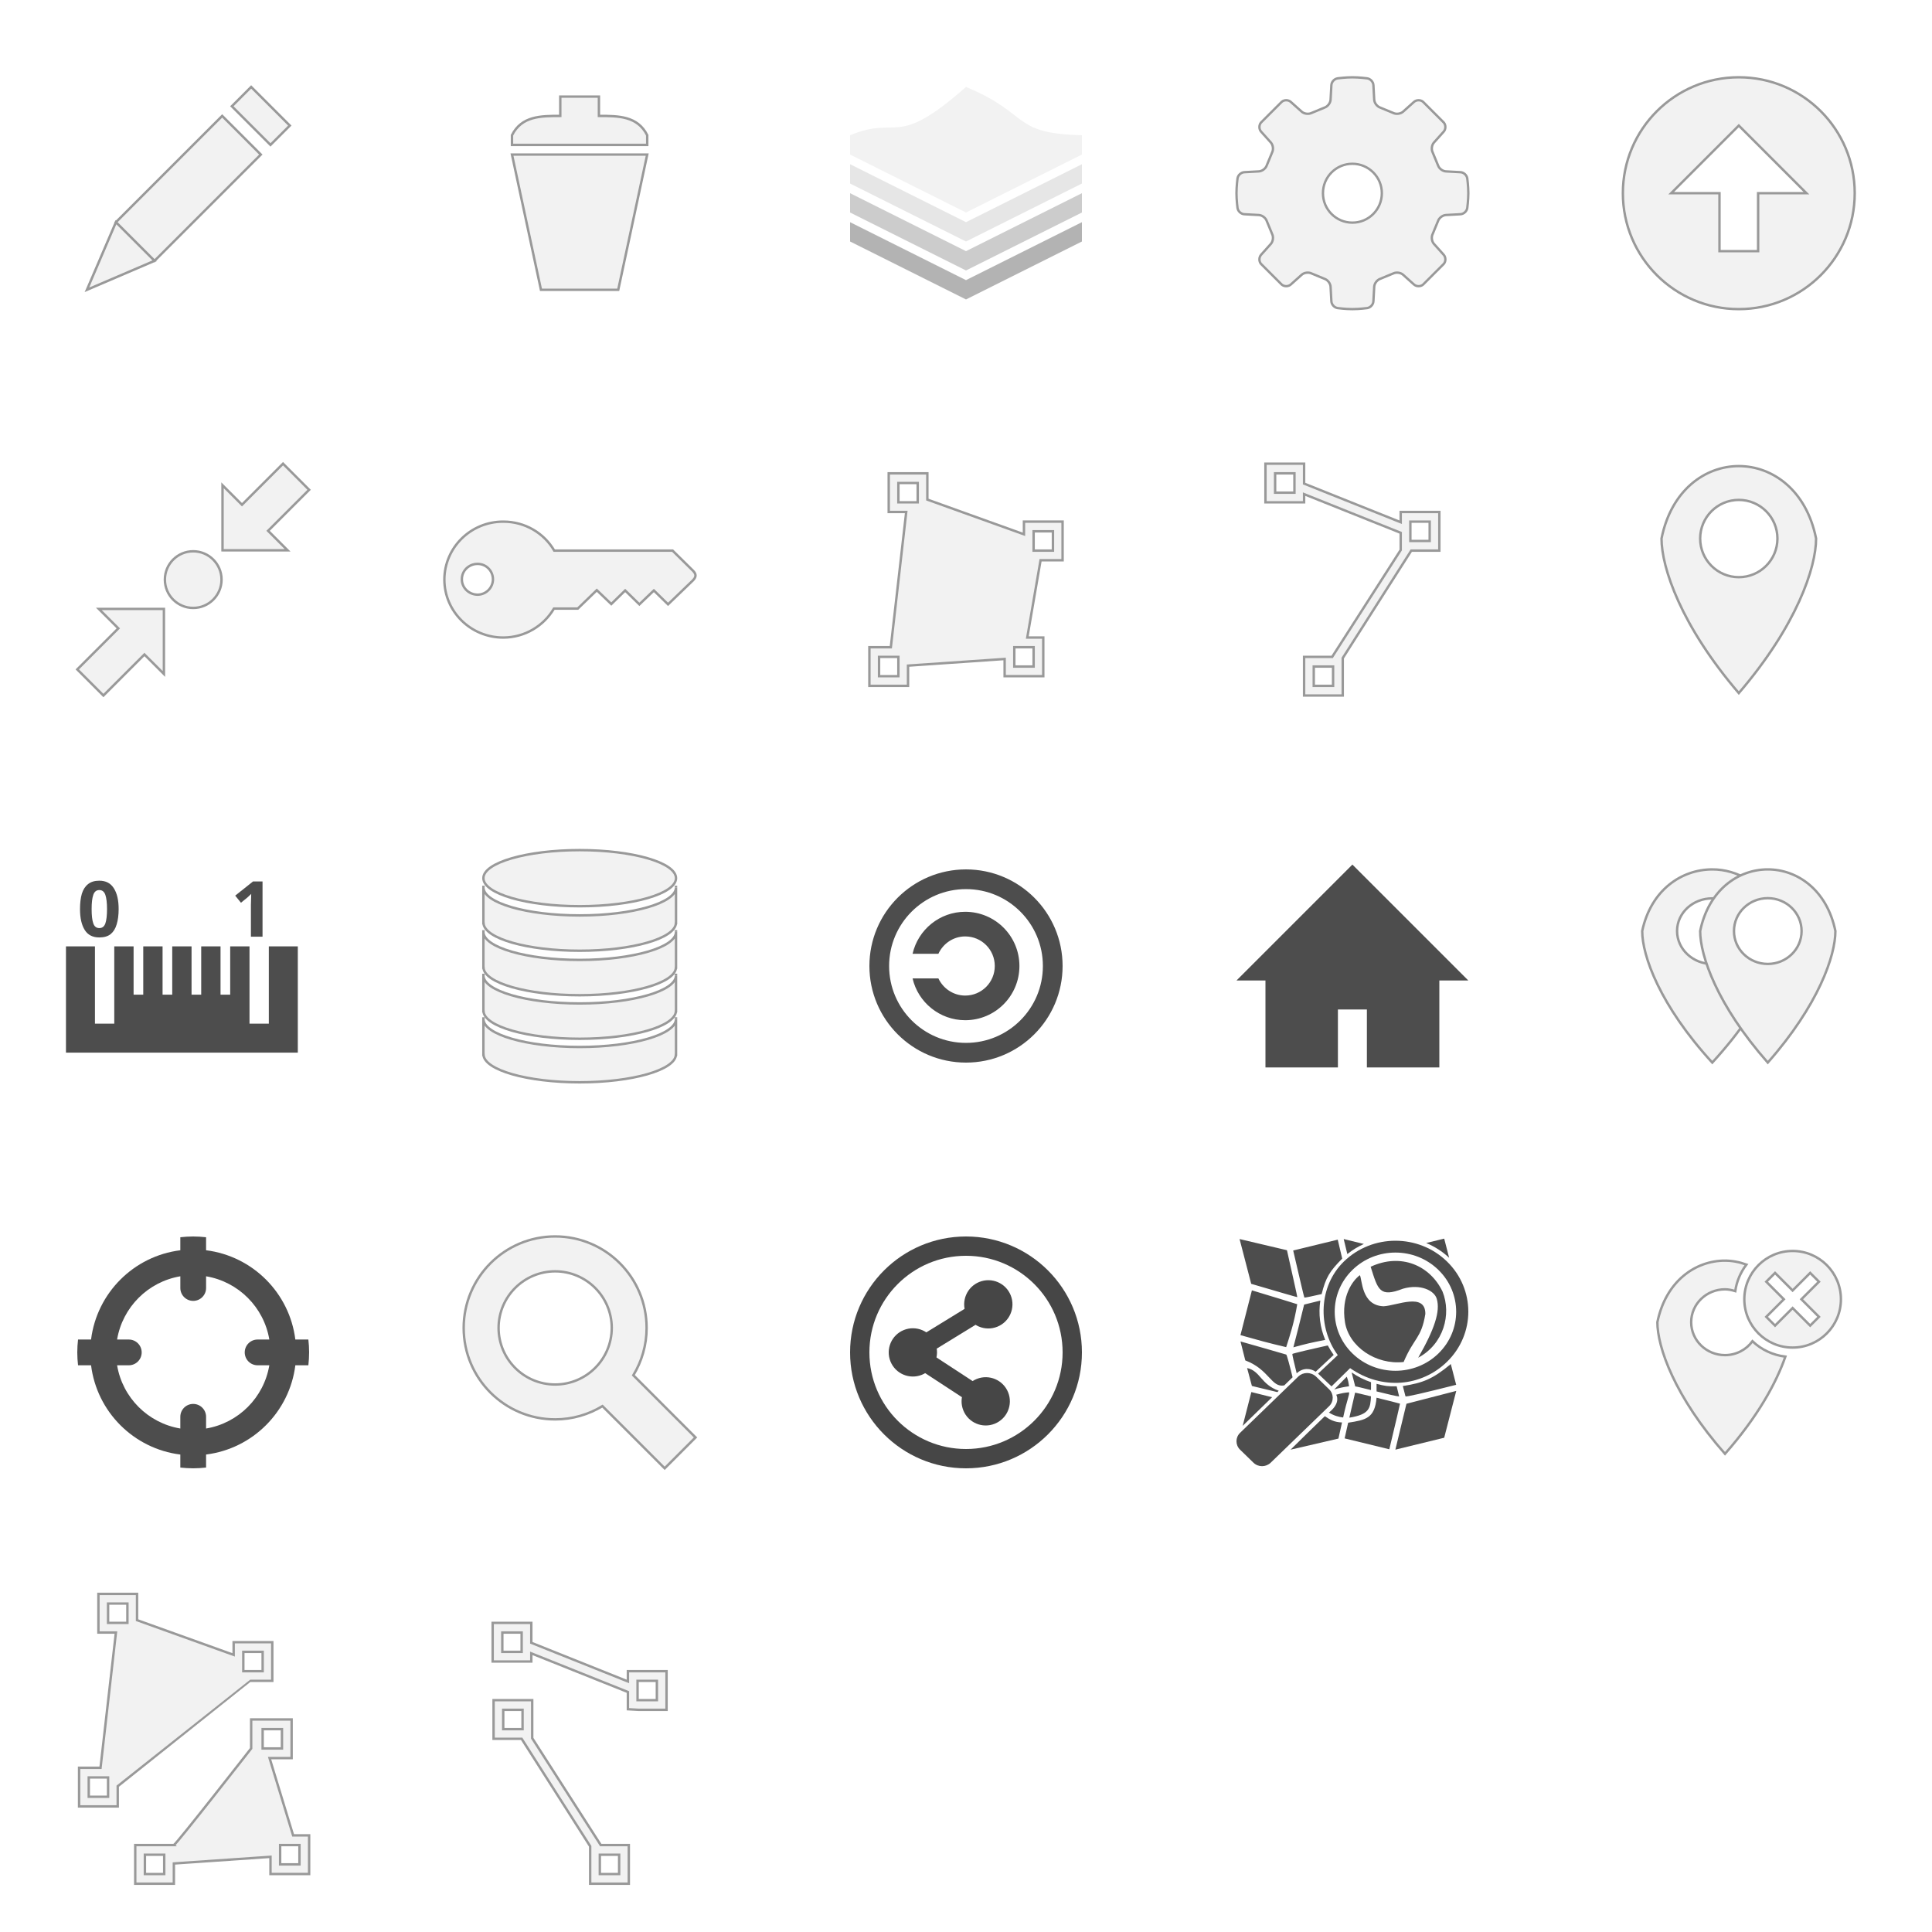
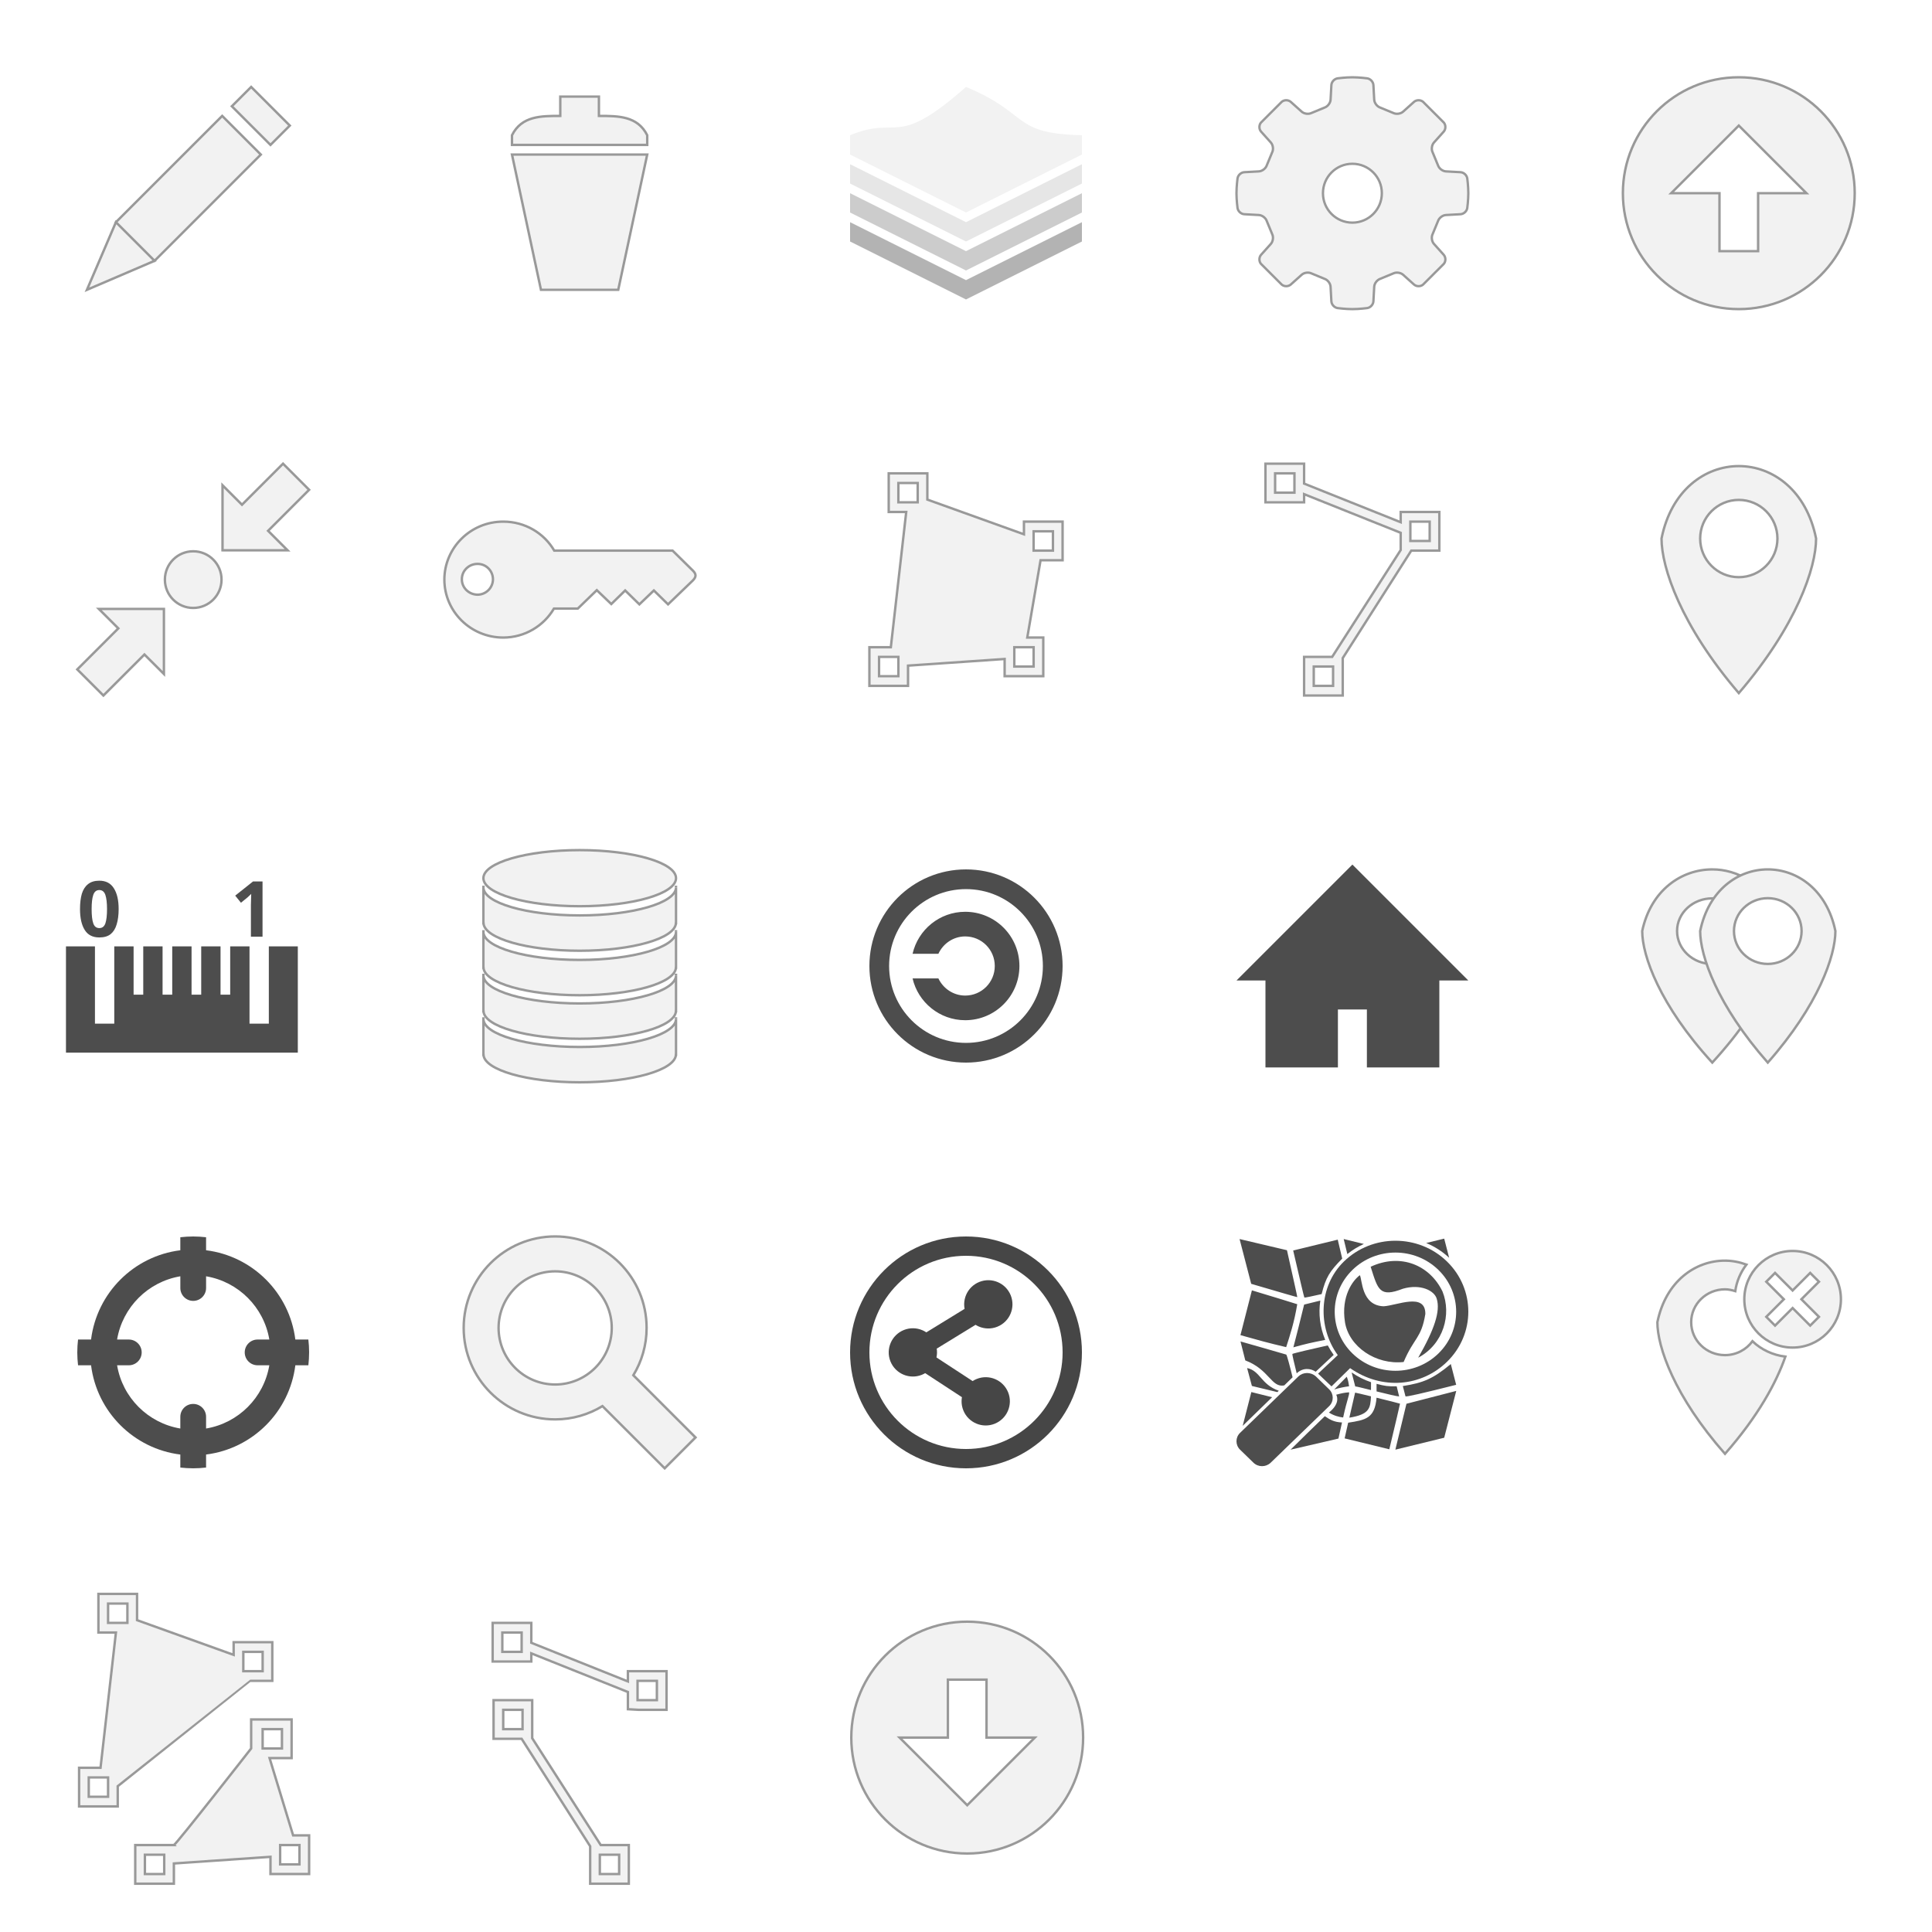
<svg xmlns="http://www.w3.org/2000/svg" width="200" height="200" id="svg2" version="1.1">
  <defs id="defs4" />
  <g id="layer1" transform="translate(0,-852.3622)">
    <path style="fill:#f2f2f2;fill-opacity:1;stroke:#999999;stroke-opacity:1;stroke-width:0.25;stroke-miterlimit:4;stroke-dasharray:none" d="m 26,861.362 -2,2 4,4 2,-2 z m -3,3 -11,11 4,4 11,-11 z m -11,11 -3,7 7,-3 z" id="path3684" />
-     <text xml:space="preserve" style="font-size:40px;font-style:normal;font-weight:normal;line-height:125%;letter-spacing:0px;word-spacing:0px;fill:#000000;fill-opacity:1;stroke:none;font-family:Sans" x="13.787" y="953.808" id="text4457">
-       <tspan y="953.808" x="13.787" id="tspan4459" />
+     <text xml:space="preserve" style="font-style:normal;font-weight:normal;line-height:0%;font-family:sans-serif;letter-spacing:0px;word-spacing:0px;fill:#000000;fill-opacity:1;stroke:none" x="13.787" y="953.808" id="text4457">
+       <tspan y="953.808" x="13.787" id="tspan4459" style="font-size:40px;line-height:1.25;font-family:sans-serif"> </tspan>
    </text>
    <path style="fill:#f2f2f2;fill-opacity:1;fill-rule:nonzero;stroke:#999999;stroke-opacity:1;stroke-width:0.25;stroke-miterlimit:4;stroke-dasharray:none" d="m 58,862.362 0,2 c -2,0 -4,0 -5,2 l 0,1 14,0 0,-1 c -1,-2 -3,-2 -5,-2 l 0,-2 z m -5,6 3,14 8,0 3,-14 z" id="delete-30" />
    <g id="g3505" transform="translate(-41.17056,-15.03125)">
      <path id="rect4452" d="m 48,965.362 3,0 0,8 2,0 0,-8 2,0 0,5 1,0 0,-5 2,0 0,5 1,0 0,-5 2,0 0,5 1,0 0,-5 2,0 0,5 1,0 0,-5 2,0 0,8 2,0 0,-8 3,0 0,11 -24,0 z" style="fill:#4d4d4d;fill-opacity:1;fill-rule:nonzero;stroke:none" />
-       <text id="text4455" y="964.362" x="49.171" style="font-size:40px;font-style:normal;font-weight:normal;line-height:125%;letter-spacing:0px;word-spacing:0px;fill:#4d4d4d;fill-opacity:1;stroke:none;font-family:Sans" xml:space="preserve">
-         <tspan style="font-size:8px;font-weight:bold;fill:#4d4d4d;fill-opacity:1;-inkscape-font-specification:Sans Bold" y="964.362" x="49.171" id="tspan4457">0</tspan>
+       <text id="text4455" y="964.362" x="49.171" style="font-style:normal;font-weight:normal;line-height:0%;font-family:sans-serif;letter-spacing:0px;word-spacing:0px;fill:#4d4d4d;fill-opacity:1;stroke:none" xml:space="preserve">
+         <tspan style="font-weight:bold;font-size:8px;line-height:1.25;font-family:sans-serif;-inkscape-font-specification:'Sans Bold';fill:#4d4d4d;fill-opacity:1" y="964.362" x="49.171" id="tspan4457">0</tspan>
      </text>
-       <text xml:space="preserve" style="font-size:40px;font-style:normal;font-weight:normal;line-height:125%;letter-spacing:0px;word-spacing:0px;fill:#4d4d4d;fill-opacity:1;stroke:none;font-family:Sans" x="65.049" y="964.362" id="text4459">
-         <tspan id="tspan4461" x="65.049" y="964.362" style="font-size:8px;font-weight:bold;fill:#4d4d4d;fill-opacity:1;-inkscape-font-specification:Sans Bold">1</tspan>
+       <text xml:space="preserve" style="font-style:normal;font-weight:normal;line-height:0%;font-family:sans-serif;letter-spacing:0px;word-spacing:0px;fill:#4d4d4d;fill-opacity:1;stroke:none" x="65.049" y="964.362" id="text4459">
+         <tspan id="tspan4461" x="65.049" y="964.362" style="font-weight:bold;font-size:8px;line-height:1.25;font-family:sans-serif;-inkscape-font-specification:'Sans Bold';fill:#4d4d4d;fill-opacity:1">1</tspan>
      </text>
    </g>
    <g id="g3702" transform="translate(16,8.000003)">
      <circle transform="matrix(0.02040816,0,0,0.02040816,74,934.3622)" id="circle3841" r="440" cy="490" cx="490" style="fill:none;stroke:#4d4d4d;stroke-width:100;stroke-opacity:1" />
      <path style="fill:#4d4d4d;fill-opacity:1" id="path3843" d="m 83.918,938.75 c -2.653,0 -4.878,1.857 -5.449,4.347 l 2.673,0 c 0.49,-1.061 1.551,-1.796 2.776,-1.796 1.694,0 3.061,1.367 3.061,3.061 0,1.694 -1.367,3.061 -3.061,3.061 -1.224,0 -2.286,-0.735 -2.776,-1.776 l -2.673,0 c 0.571,2.469 2.796,4.327 5.449,4.327 3.102,0 5.612,-2.51 5.612,-5.612 0,-3.102 -2.51,-5.612 -5.612,-5.612 z" />
    </g>
    <g id="g3692" transform="translate(72,8.000102)" style="fill:#f2f2f2;fill-opacity:1;stroke:#999999;stroke-opacity:1;stroke-width:0.25;stroke-miterlimit:4;stroke-dasharray:none">
      <path id="rect2985" d="m 105.254,934.363 c -3.178,0 -6.346,2.128 -7.254,6.379 0,2.551 1.807,7.668 7.254,13.62 1.464,-1.599 2.669,-3.118 3.644,-4.561 -1.45,-2.164 -2.415,-4.087 -2.963,-5.71 -0.226,0.041 -0.442,0.063 -0.681,0.063 -2.006,0 -3.644,-1.535 -3.644,-3.413 0,-1.879 1.638,-3.381 3.644,-3.381 0.512,0 0.989,0.076 1.43,0.255 0.643,-0.922 1.435,-1.657 2.316,-2.169 -1.144,-0.711 -2.446,-1.085 -3.746,-1.085 z" style="fill:#f2f2f2;fill-opacity:1;stroke:#999999;stroke-opacity:1;stroke-width:0.25;stroke-miterlimit:4;stroke-dasharray:none" />
      <path id="path3378" d="m 111,934.362 c -3.062,0 -6.125,2.128 -7,6.383 0,2.553 1.75,7.66 7,13.617 5.25,-5.957 7,-11.064 7,-13.617 -0.875,-4.255 -3.938,-6.383 -7,-6.383 z m 0,2.979 c 1.933,0 3.5,1.524 3.5,3.404 0,1.88 -1.567,3.404 -3.5,3.404 -1.933,0 -3.5,-1.524 -3.5,-3.404 0,-1.88 1.567,-3.404 3.5,-3.404 z" style="fill:#f2f2f2;fill-opacity:1;stroke:#999999;stroke-opacity:1;stroke-width:0.25;stroke-miterlimit:4;stroke-dasharray:none" />
    </g>
    <g id="g25565" transform="translate(88,-96.00002)">
      <path id="rect7231" d="m 12,957.362 c -7.373,6.501 -6.876,2.882 -12,5 l 0,2 12,6 12,-6 0,-2 c -7.385,-0.182 -5.291,-2.218 -12,-5 z" style="fill:#f2f2f2;fill-opacity:1;fill-rule:nonzero;stroke:none" />
      <path id="rect7902" d="M -8.343861e-7,971.362 12,977.362 l 12,-6 0,2 -12,6 L -8.343861e-7,973.362 z" style="fill:#b3b3b3;fill-opacity:1;fill-rule:nonzero;stroke:none" />
      <path style="fill:#cccccc;fill-opacity:1;fill-rule:nonzero;stroke:none" d="m -8.343861e-7,968.362 12,6 12,-6 0,2 -12,6 L -8.343861e-7,970.362 z" id="path7953" />
      <path id="path7955" d="m -8.343861e-7,965.362 12,6 12,-6 0,2 -12,6 -12,-6 z" style="fill:#e6e6e6;fill-opacity:1;fill-rule:nonzero;stroke:none" />
    </g>
    <path style="fill:#f2f2f2;fill-opacity:1;stroke:#999999;stroke-opacity:1;stroke-width:0.25;stroke-miterlimit:4;stroke-dasharray:none" d="m 180,900.612 c -3.5,0 -7,2.5 -8,7.5 0,3 2,9 8,16 6,-7 8,-13 8,-16 -1,-5 -4.5,-7.5 -8,-7.5 z m 0,3.5 c 2.209,0 4,1.791 4,4 0,2.209 -1.791,4 -4,4 -2.209,0 -4,-1.791 -4,-4 0,-2.209 1.791,-4 4,-4 z" id="rect2985-3" />
    <path style="font-size:medium;font-style:normal;font-variant:normal;font-weight:normal;font-stretch:normal;text-indent:0;text-align:start;text-decoration:none;line-height:normal;letter-spacing:normal;word-spacing:normal;text-transform:none;direction:ltr;block-progression:tb;writing-mode:lr-tb;text-anchor:start;baseline-shift:baseline;color:#000000;fill:#f2f2f2;fill-opacity:1;stroke:#999999;stroke-width:0.25;marker:none;visibility:visible;display:inline;overflow:visible;enable-background:accumulate;font-family:Sans;-inkscape-font-specification:Sans;stroke-opacity:1;stroke-miterlimit:4;stroke-dasharray:none" d="m 131,900.362 0,0.5 0,3 0,0.5 0.5,0 3,0 0.5,0 0,-0.5 0,-0.344 10,4 0,1.344 0,0.438 -7.094,11.062 -2.406,0 -0.5,0 0,0.5 0,3 0,0.5 0.5,0 3,0 0.5,0 0,-0.5 0,-3 0,-0.375 7.094,-11.125 2.406,0 0.5,0 0,-0.5 0,-3 0,-0.5 -0.5,0 -3,0 -0.5,0 0,0.5 0,0.562 -10,-4 0,-1.562 0,-0.5 -0.5,0 -3,0 -0.5,0 z m 1,1 2,0 0,2 -2,0 0,-2 z m 14,5 2,0 0,2 -2,0 0,-2 z m -10,15 2,0 0,2 -2,0 0,-2 z" id="rect4058" />
    <path style="font-size:medium;font-style:normal;font-variant:normal;font-weight:normal;font-stretch:normal;text-indent:0;text-align:start;text-decoration:none;line-height:normal;letter-spacing:normal;word-spacing:normal;text-transform:none;direction:ltr;block-progression:tb;writing-mode:lr-tb;text-anchor:start;baseline-shift:baseline;color:#000000;fill:#f2f2f2;fill-opacity:1;stroke:#999999;stroke-width:0.25;marker:none;visibility:visible;display:inline;overflow:visible;enable-background:accumulate;font-family:Sans;-inkscape-font-specification:Sans;stroke-opacity:1;stroke-miterlimit:4;stroke-dasharray:none" d="m 92,901.362 0,0.5 0,3 0,0.5 0.5,0 1.312,0 -1.594,14 -1.719,0 -0.5,0 0,0.5 0,3 0,0.5 0.5,0 3,0 0.5,0 0,-0.5 0,-1.594 10,-0.688 0,1.281 0,0.5 0.5,0 3,0 0.5,0 0,-0.5 0,-3 0,-0.5 -0.5,0 -1.156,0 1.375,-8 1.781,0 0.5,0 0,-0.5 0,-3 0,-0.5 -0.5,0 -3,0 -0.5,0 0,0.5 0,0.812 -10,-3.594 0,-2.219 0,-0.5 -0.5,0 -3,0 z m 1,1 2,0 0,2 -2,0 z m 14,5 2,0 0,2 -2,0 z m -2,12 2,0 0,2 -2,0 z m -14,1 c 2,0 0,0 2,0 l 0,2 -2,0 z" id="rect4058-1" />
    <g transform="matrix(0.2444191,0,0,0.2444191,127.7529,860.1679)" id="Layer_1" />
    <g transform="matrix(0.2444191,0,0,0.2444191,127.7529,860.1679)" id="Isolation_Mode" style="fill:#f2f2f2;fill-opacity:1;stroke:#999999;stroke-width:0.998;stroke-miterlimit:4;stroke-dasharray:none">
      <path d="M 98.762,43.652 C 98.576,42.266 97.281,41.07 95.886,40.993 l -6.172,-0.337 c -1.395,-0.076 -2.899,-1.224 -3.341,-2.55 l -2.28,-5.518 c -0.629,-1.249 -0.379,-3.121 0.553,-4.161 l 4.122,-4.6 c 0.933,-1.042 0.962,-2.77 0.066,-3.842 l -8.813,-8.813 c -1.073,-0.897 -2.803,-0.867 -3.845,0.065 l -4.598,4.122 c -1.039,0.934 -2.915,1.182 -4.161,0.551 l -5.521,-2.279 c -1.324,-0.442 -2.472,-1.945 -2.549,-3.34 L 59.01,4.121 C 58.933,2.725 57.738,1.43 56.351,1.243 c 0,0 -3.252,-0.44 -6.248,-0.44 -2.991,0 -6.243,0.44 -6.243,0.44 -1.386,0.188 -2.582,1.483 -2.658,2.878 l -0.338,6.17 c -0.076,1.396 -1.224,2.898 -2.551,3.34 l -5.517,2.279 c -1.249,0.631 -3.122,0.382 -4.161,-0.551 l -4.601,-4.122 c -1.042,-0.932 -2.769,-0.962 -3.842,-0.065 l -8.813,8.813 c -0.897,1.073 -0.867,2.801 0.066,3.842 l 4.122,4.6 c 0.933,1.041 1.182,2.913 0.551,4.161 l -2.279,5.518 c -0.442,1.326 -1.946,2.474 -3.34,2.55 l -6.17,0.337 c -1.396,0.077 -2.691,1.272 -2.879,2.659 0,0 -0.439,3.253 -0.439,6.243 0,2.99 0.44,6.24 0.44,6.24 0.188,1.389 1.483,2.582 2.879,2.659 l 6.169,0.339 c 1.396,0.075 2.898,1.225 3.341,2.549 l 2.278,5.517 c 0.631,1.248 0.381,3.122 -0.551,4.163 l -4.122,4.598 c -0.933,1.042 -0.963,2.771 -0.066,3.845 l 8.814,8.813 c 1.073,0.896 2.801,0.866 3.842,-0.066 l 4.6,-4.122 c 1.041,-0.932 2.913,-1.182 4.161,-0.553 l 5.517,2.28 c 1.327,0.441 2.475,1.946 2.55,3.343 l 0.338,6.168 c 0.076,1.395 1.272,2.692 2.658,2.88 0,0 3.252,0.439 6.244,0.439 2.996,0 6.25,-0.439 6.25,-0.439 1.385,-0.188 2.58,-1.485 2.657,-2.88 L 59.347,89.5 c 0.077,-1.396 1.225,-2.901 2.551,-3.343 l 5.517,-2.28 c 1.248,-0.629 3.122,-0.379 4.163,0.553 l 4.598,4.122 c 1.042,0.933 2.771,0.964 3.843,0.067 l 8.815,-8.814 C 89.73,78.732 89.7,77.002 88.768,75.96 l -4.122,-4.598 c -0.932,-1.041 -1.182,-2.915 -0.553,-4.163 l 2.28,-5.517 c 0.441,-1.324 1.946,-2.474 3.341,-2.549 l 6.172,-0.339 c 1.395,-0.077 2.692,-1.271 2.876,-2.659 0,0 0.441,-3.25 0.441,-6.24 0,-2.99 -0.441,-6.243 -0.441,-6.243 z M 50.104,62.361 c -6.886,0 -12.468,-5.585 -12.468,-12.467 0,-6.885 5.582,-12.467 12.468,-12.467 6.89,0 12.475,5.582 12.475,12.467 -10e-4,6.882 -5.586,12.467 -12.475,12.467 z" id="path27812" style="fill:#f2f2f2;fill-opacity:1;stroke:#999999;stroke-width:0.998;stroke-miterlimit:4;stroke-dasharray:none" />
    </g>
    <path style="fill:#f2f2f2;fill-opacity:1;stroke:#999999;stroke-opacity:1;stroke-width:0.25;stroke-miterlimit:4;stroke-dasharray:none" d="m 180,860.362 c -6.627,0 -12,5.373 -12,12 0,6.627 5.373,12 12,12 6.627,0 12,-5.373 12,-12 0,-6.627 -5.373,-12 -12,-12 z m 0,5 7,7 -5,0 0,6 -4,0 0,-6 -5,0 z" id="path4700" />
    <polygon points="37.37,62.644 37.37,90.703 28.965,82.305 11.27,100 0,88.737 17.702,71.042 9.297,62.644 " id="polygon3044" transform="matrix(0.24,0,0,0.24,8,900.3622)" style="fill:#f2f2f2;fill-opacity:1;stroke:#999999;stroke-opacity:1;stroke-width:1.042;stroke-miterlimit:4;stroke-dasharray:none" />
    <polygon points="71.042,17.708 62.644,9.31 62.644,37.357 90.71,37.37 82.298,28.958 100,11.263 88.743,0 " id="polygon3048" transform="matrix(0.24,0,0,0.24,8,900.3622)" style="fill:#f2f2f2;fill-opacity:1;stroke:#999999;stroke-opacity:1;stroke-width:1.042;stroke-miterlimit:4;stroke-dasharray:none" />
    <path d="m 20,909.431 c -1.619,0 -2.931,1.313 -2.931,2.931 0,1.622 1.313,2.934 2.931,2.934 1.619,0 2.933,-1.313 2.933,-2.934 0,-1.619 -1.314,-2.931 -2.933,-2.931 z" id="path3052" style="fill:#f2f2f2;fill-opacity:1;stroke:#999999;stroke-opacity:1;stroke-width:0.25;stroke-miterlimit:4;stroke-dasharray:none" />
    <path d="M 52.094 54 C 48.73 53.992 46.007 56.69 46 60 C 46.008 63.318 48.73 65.995 52.094 66 C 54.337 65.997 56.291 64.786 57.344 63 L 59.812 63 L 61.781 61.094 L 63.281 62.531 L 64.719 61.125 L 66.188 62.562 L 67.688 61.125 L 69.156 62.562 L 71.719 60.094 C 72.088 59.719 72.097 59.435 71.719 59.062 L 69.625 57 L 57.375 57 C 56.328 55.197 54.352 53.995 52.094 54 z M 49.438 58.375 C 50.322 58.371 51.025 59.084 51.031 59.969 C 51.025 60.842 50.322 61.554 49.438 61.562 C 48.538 61.553 47.804 60.842 47.812 59.969 C 47.804 59.084 48.538 58.371 49.438 58.375 z " transform="translate(0,852.3622)" id="path3652" style="fill:#f2f2f2;fill-opacity:1;stroke:#999999;stroke-opacity:1;stroke-width:0.25;stroke-miterlimit:4;stroke-dasharray:none" />
    <polygon points="0,50 12.5,50 12.5,87.5 43.75,87.5 43.75,62.5 56.25,62.5 56.25,87.5 87.5,87.5 87.5,50 100,50 50,0 " id="polygon3866" transform="matrix(0.24,0,0,0.24,128,941.8622)" style="fill:#4d4d4d;fill-opacity:1" />
    <path d="m 32,992.362 c 0,-0.451 -0.029,-0.895 -0.079,-1.333 l -1.348,0 c -0.601,-4.823 -4.417,-8.639 -9.24,-9.241 v -1.347 c -0.439,-0.049 -0.883,-0.079 -1.333,-0.079 -0.451,0 -0.895,0.029 -1.333,0.079 v 1.348 c -4.823,0.601 -8.639,4.417 -9.241,9.24 l -1.347,0 C 8.029,991.468 8,991.912 8,992.362 c 0,0.451 0.029,0.895 0.079,1.333 h 1.348 c 0.601,4.823 4.417,8.639 9.24,9.241 v 1.348 c 0.439,0.048 0.883,0.077 1.333,0.077 0.451,0 0.895,-0.029 1.333,-0.079 v -1.348 c 4.821,-0.603 8.639,-4.417 9.241,-9.24 h 1.348 c 0.048,-0.437 0.077,-0.881 0.077,-1.333 z m -10.667,7.88 v -1.213 c 0,-0.737 -0.597,-1.333 -1.333,-1.333 -0.736,0 -1.333,0.596 -1.333,1.333 v 1.213 c -3.347,-0.563 -5.983,-3.197 -6.545,-6.545 l 1.212,-0.001 c 0.737,0 1.333,-0.597 1.333,-1.333 0,-0.736 -0.596,-1.333 -1.333,-1.333 h -1.213 c 0.564,-3.347 3.2,-5.983 6.547,-6.547 v 1.213 c 0,0.736 0.597,1.333 1.333,1.333 0.736,0 1.333,-0.597 1.333,-1.333 v -1.213 c 3.348,0.563 5.984,3.199 6.547,6.547 H 26.667 c -0.737,0 -1.333,0.597 -1.333,1.333 0,0.736 0.596,1.333 1.333,1.333 l 1.213,0.001 c -0.564,3.348 -3.199,5.983 -6.547,6.545 z" id="path4611" style="fill:#4d4d4d;fill-opacity:1" />
    <g id="g4758" transform="translate(36,-11.99981)">
      <path transform="matrix(1.399616,0,0,1.399616,46.58568,990.7739)" d="M 20.302,9.709 A 7.859,7.859 0 0 1 12.442,17.568 7.859,7.859 0 0 1 4.583,9.709 7.859,7.859 0 0 1 12.442,1.849 7.859,7.859 0 0 1 20.302,9.709 Z" id="path4309" style="fill:none;stroke:#464646;stroke-width:1.429;stroke-miterlimit:4;stroke-opacity:1;stroke-dasharray:none" />
      <path transform="matrix(-1.59425,-3.981471,3.981471,-1.59425,44.94277,1049.728)" d="M 7.477,8.06 A 0.583,0.583 0 0 1 6.894,8.643 0.583,0.583 0 0 1 6.312,8.06 0.583,0.583 0 0 1 6.894,7.477 0.583,0.583 0 0 1 7.477,8.06 Z" id="path4819" style="fill:#464646;fill-opacity:1;stroke:none" />
      <path transform="matrix(-1.59425,-3.981471,3.981471,-1.59425,37.40032,1044.662)" d="M 7.477,8.06 A 0.583,0.583 0 0 1 6.894,8.643 0.583,0.583 0 0 1 6.312,8.06 0.583,0.583 0 0 1 6.894,7.477 0.583,0.583 0 0 1 7.477,8.06 Z" id="path4819-2" style="fill:#464646;fill-opacity:1;stroke:none" />
      <path transform="matrix(-1.59425,-3.981471,3.981471,-1.59425,45.21112,1039.686)" d="M 7.477,8.06 A 0.583,0.583 0 0 1 6.894,8.643 0.583,0.583 0 0 1 6.312,8.06 0.583,0.583 0 0 1 6.894,7.477 0.583,0.583 0 0 1 7.477,8.06 Z" id="path4819-0" style="fill:#464646;fill-opacity:1;stroke:none" />
      <path id="path4850" d="m 66.386,999.475 -8.019,4.92 8.139,5.322" style="fill:none;stroke:#464646;stroke-width:2;stroke-linecap:butt;stroke-linejoin:miter;stroke-miterlimit:4;stroke-opacity:1;stroke-dasharray:none" />
    </g>
    <path id="search" d="m 72,1001.167 -6.437,-6.439 c 0.866,-1.429 1.374,-3.104 1.374,-4.898 0,-5.233 -4.235,-9.471 -9.469,-9.473 C 52.239,980.359 48,984.596 48,989.829 c 0,5.229 4.24,9.467 9.471,9.467 1.795,0 3.467,-0.508 4.896,-1.374 l 6.44,6.44 L 72,1001.167 z M 51.613,989.829 c 0.005,-3.236 2.623,-5.853 5.858,-5.859 3.234,0.007 5.852,2.623 5.858,5.859 -0.006,3.233 -2.624,5.852 -5.858,5.857 -3.236,0 -5.853,-2.624 -5.858,-5.857 z" style="fill:#f2f2f2;fill-opacity:1;stroke:#999999;stroke-opacity:1;stroke-width:0.25;stroke-miterlimit:4;stroke-dasharray:none" />
    <g id="g13779" transform="translate(0.8783882,0.7445719)">
      <g id="g4200" transform="matrix(0.1542039,0,0,0.1542039,123.6912,976.1985)">
        <path style="fill:#4d4d4d;fill-opacity:1;stroke:none" d="M 128.969,25.031 C 116.446,25.029 103.923,29.677 94.375,38.969 77.249,55.638 76.655,83.221 90.25,101.812 L 77.031,114.25 c 0.147,0.117 9,8.562 9,8.562 l 12.5,-12.25 c 21.414,14.981 47.905,12.419 65.031,-4.25 19.095,-18.585 19.095,-48.759 0,-67.344 -9.548,-9.293 -22.071,-13.935 -34.594,-13.938 z m 0,7.938 c 10.435,0.003 20.856,3.88 28.812,11.625 15.913,15.488 15.944,40.637 0.031,56.125 -15.913,15.488 -41.775,15.488 -57.688,0 -15.913,-15.488 -15.913,-40.637 0,-56.125 7.956,-7.744 18.409,-11.628 28.844,-11.625 z" id="path4189" />
        <path style="fill:#4d4d4d;fill-opacity:1;stroke:none" d="m 63.879,116.056 -39.219,37.938 c -3.224,3.12 -3.215,8.183 0,11.312 l 8.969,8.719 c 3.215,3.129 8.37,3.12 11.594,0 l 39.219,-37.938 c 3.224,-3.12 3.215,-8.183 0,-11.312 l -8.969,-8.719 c -3.484,-3.074 -8.575,-2.834 -11.594,0 z" id="path4169" />
      </g>
      <path d="m 136.269,998.22 c -1.729,1.679 -1.937,1.873 -3.548,3.467 l 4.955,-1.149 c 0.149,-0.659 0.324,-1.476 0.371,-1.668 -0.782,-0.026 -1.228,-0.27 -1.779,-0.65 z m 5.354,-1.913 c -0.184,2.146 -1.136,2.306 -2.94,2.588 -0.129,0.565 -0.215,0.958 -0.366,1.624 l 4.626,1.128 c 0.621,-2.602 1.119,-4.711 1.108,-4.722 -0.016,-0.017 -1.238,-0.325 -2.429,-0.617 z m -2.221,-0.525 c -0.006,0.01 -0.265,1.13 -0.598,2.592 2.113,-0.334 2.177,-1.005 2.241,-2.207 -0.867,-0.211 -1.634,-0.394 -1.643,-0.386 z m -0.622,-0.034 c -0.514,0.043 -0.771,0.095 -1.335,0.251 0.181,0.339 0.265,1.034 -0.756,1.847 0.535,0.326 1.003,0.453 1.474,0.509 0.432,-1.975 0.654,-2.283 0.617,-2.607 z m -10.12,-0.024 -0.896,3.498 3.046,-2.964 c -0.683,-0.171 -1.308,-0.326 -2.149,-0.535 z m 21.213,-0.12 c -2.835,0.723 -5.148,1.32 -5.156,1.33 -0.007,0.01 -0.519,2.132 -1.147,4.751 l 5.055,-1.234 z m -8.25,-0.733 0,0.785 c 1.045,0.259 2.117,0.518 2.337,0.52 0,0 -0.117,-0.469 -0.255,-1.05 -0.003,0 -0.006,0 -0.01,0 -0.902,0.023 -1.217,-0.03 -2.072,-0.255 z m -2.568,-1.171 -0.01,0.01 0.371,1.431 c 0.087,-0.01 0.813,0.173 1.629,0.376 9e-5,-0.321 6.2e-4,-0.583 0.005,-0.814 -0.7,-0.236 -1.372,-0.571 -1.995,-1.002 z m -10.833,-0.463 0.496,1.855 c 0,0 1.376,0.332 2.636,0.636 l 0.145,-0.14 c -1.869,-0.663 -1.895,-2.05 -3.277,-2.352 z m 21.087,-0.414 c -1.868,1.552 -2.868,1.948 -4.968,2.279 0.128,0.515 0.241,0.958 0.275,1.06 0.029,0.087 1.766,-0.31 5.248,-1.19 z m -12.124,-0.945 c -0.231,-0.316 -0.436,-0.644 -0.612,-0.983 -1.36,0.296 -3.602,0.825 -3.667,0.882 -0.028,0.024 0.172,0.907 0.448,2.005 0.676,-0.623 1.452,-0.511 1.967,-0.165 m 1.917,1.84 c 0.472,-0.158 1.123,-0.281 1.537,-0.331 -0.052,-0.372 -0.088,-0.607 -0.236,-0.993 m -11.001,-3.648 0.496,1.961 c 2.504,0.95 2.691,2.851 4.033,2.588 l 0.863,-0.839 c -0.268,-1.109 -0.58,-2.276 -0.655,-2.352 -0.017,-0.017 -4.737,-1.359 -4.737,-1.359 z m 8.264,-4.231 -1.677,0.414 c -0.353,1.479 -0.828,3.328 -1.113,4.424 1.375,-0.381 1.749,-0.461 3.296,-0.771 -0.543,-1.295 -0.714,-2.702 -0.506,-4.067 z m -7.084,-1.06 -1.185,4.636 c 1.826,0.517 2.886,0.811 4.732,1.243 0.39,-1.204 0.829,-2.534 1.147,-4.443 -1.231,-0.383 -1.969,-0.619 -4.694,-1.436 z m 8.886,-5.248 -4.612,1.123 c 0.651,2.825 1.127,4.841 1.157,4.872 0.028,0.029 0.851,-0.147 1.788,-0.361 0.441,-1.744 0.824,-2.348 2.13,-3.672 -0.14,-0.601 -0.296,-1.26 -0.463,-1.961 z m 0.617,-0.063 c 0.19,0.797 0.208,0.855 0.376,1.556 0.531,-0.427 1.108,-0.774 1.711,-1.046 z m -10.78,0 1.205,4.636 c 2.646,0.779 4.757,1.392 4.771,1.378 0.014,-0.015 -0.466,-2.174 -1.07,-4.857 z m 21.184,-0.043 -1.865,0.453 c 0.858,0.355 1.664,0.865 2.376,1.528 z m -10.271,8.659 c 0.414,2.527 3.184,4.427 6.072,4.112 1.077,-2.545 1.831,-2.422 2.247,-4.972 0.017,-2.267 -2.964,-0.868 -4.318,-0.796 -2.327,-0.074 -2.211,-2.813 -2.463,-3.219 -0.718,0.528 -1.972,2.179 -1.537,4.875 z m 2.657,-5.748 c 0.758,2.395 0.921,3.213 3.339,2.275 1.819,-0.527 3.269,0.19 3.505,1.051 0.386,1.283 -0.242,3.164 -1.924,6.091 2.635,-1.407 3.468,-4.485 2.522,-6.847 -1.289,-2.695 -4.291,-4.035 -7.442,-2.569 z" style="fill:#4d4d4d;fill-opacity:1;stroke:none" id="path5801" />
    </g>
    <g id="g7291" transform="translate(0,3.64297)" style="fill:#f2f2f2;fill-opacity:1;stroke:#999999;stroke-opacity:1;stroke-width:0.25;stroke-miterlimit:4;stroke-dasharray:none">
      <path id="path3378-6" d="m 178.571,979.219 c -3.062,0 -6.125,2.12 -7,6.375 0,2.553 1.75,7.668 7,13.625 3.417,-3.877 5.316,-7.375 6.25,-10.062 -1.314,-0.162 -2.497,-0.724 -3.406,-1.594 -0.635,0.865 -1.668,1.438 -2.844,1.438 -1.933,0 -3.5,-1.526 -3.5,-3.406 0,-1.88 1.567,-3.406 3.5,-3.406 0.368,0 0.73,0.085 1.062,0.188 0.144,-1.031 0.558,-1.956 1.156,-2.75 -0.723,-0.259 -1.463,-0.406 -2.219,-0.406 z" style="fill:#f2f2f2;fill-opacity:1;stroke:#999999;stroke-opacity:1;stroke-width:0.25;stroke-miterlimit:4;stroke-dasharray:none" />
      <path id="path6764" d="m 185.571,978.219 c -2.761,0 -5,2.239 -5,5 0,2.761 2.239,5 5,5 2.761,0 5,-2.239 5,-5 0,-2.761 -2.239,-5 -5,-5 z m -1.818,2.273 1.818,1.818 1.818,-1.818 0.909,0.909 -1.818,1.818 1.818,1.818 -0.909,0.909 -1.818,-1.818 -1.818,1.818 -0.909,-0.909 1.818,-1.818 -1.818,-1.818 0.909,-0.909 z" style="fill:#f2f2f2;fill-opacity:1;fill-rule:nonzero;stroke:#999999;stroke-opacity:1;stroke-width:0.25;stroke-miterlimit:4;stroke-dasharray:none" />
    </g>
    <path style="font-size:medium;font-style:normal;font-variant:normal;font-weight:normal;font-stretch:normal;text-indent:0;text-align:start;text-decoration:none;line-height:normal;letter-spacing:normal;word-spacing:normal;text-transform:none;direction:ltr;block-progression:tb;writing-mode:lr-tb;text-anchor:start;baseline-shift:baseline;color:#000000;fill:#f2f2f2;fill-opacity:1;stroke:#999999;stroke-width:0.25;marker:none;visibility:visible;display:inline;overflow:visible;enable-background:accumulate;font-family:Sans;-inkscape-font-specification:Sans;stroke-opacity:1;stroke-miterlimit:4;stroke-dasharray:none" d="m 10.188,1017.362 0,0.5 0,3 0,0.5 0.5,0 1.312,0 -1.594,14 -1.719,0 -0.5,0 0,0.5 0,3 0,0.5 0.5,0 3,0 0.5,0 0,-0.5 0,-1.594 c 0,0 13.717,-10.906 13.719,-10.906 l 1.781,0 0.5,0 0,-0.5 0,-3 0,-0.5 -0.5,0 -3,0 -0.5,0 0,0.5 0,0.812 -10,-3.594 0,-2.219 0,-0.5 -0.5,0 -3,0 z m 1,1 2,0 0,2 -2,0 z m 14,5 2,0 0,2 -2,0 z m -16,13 2,0 0,2 -2,0 z" id="rect4058-1-2" />
    <path style="font-size:medium;font-style:normal;font-variant:normal;font-weight:normal;font-stretch:normal;text-indent:0;text-align:start;text-decoration:none;line-height:normal;letter-spacing:normal;word-spacing:normal;text-transform:none;direction:ltr;block-progression:tb;writing-mode:lr-tb;text-anchor:start;baseline-shift:baseline;color:#000000;fill:#f2f2f2;fill-opacity:1;stroke:#999999;stroke-width:0.25;marker:none;visibility:visible;display:inline;overflow:visible;enable-background:accumulate;font-family:Sans;-inkscape-font-specification:Sans;stroke-opacity:1;stroke-miterlimit:4;stroke-dasharray:none" d="m 18,1043.362 -3.5,0 -0.5,0 0,0.5 0,3 0,0.5 0.5,0 3,0 0.5,0 0,-0.5 0,-1.594 10,-0.688 0,1.281 0,0.5 0.5,0 3,0 0.5,0 0,-0.5 0,-3 0,-0.5 -0.5,0 -1.156,0 -2.438,-8 1.781,0 0.5,0 0,-0.5 0,-3 0,-0.5 -0.5,0 -3,0 -0.688,0 c 0,3 0,3 0,3 0,0 -7.812,10 -8,10 z m 9.188,-12 2,0 0,2 -2,0 z m 1.812,12 2,0 0,2 -2,0 z m -14,1 c 2,0 0,0 2,0 l 0,2 -2,0 z" id="rect4058-1-2-0" />
    <path style="font-size:medium;font-style:normal;font-variant:normal;font-weight:normal;font-stretch:normal;text-indent:0;text-align:start;text-decoration:none;line-height:normal;letter-spacing:normal;word-spacing:normal;text-transform:none;direction:ltr;block-progression:tb;writing-mode:lr-tb;text-anchor:start;baseline-shift:baseline;color:#000000;fill:#f2f2f2;fill-opacity:1;stroke:#999999;stroke-width:0.25;marker:none;visibility:visible;display:inline;overflow:visible;enable-background:accumulate;font-family:Sans;-inkscape-font-specification:Sans;stroke-opacity:1;stroke-miterlimit:4;stroke-dasharray:none" d="m 51,1020.362 0,0.5 0,3 0,0.5 0.5,0 3,0 0.5,0 0,-0.5 0,-0.344 10,4 0,1.344 0,0.438 1.094,0.062 2.406,0 0.5,0 0,-0.5 0,-3 0,-0.5 -0.5,0 -3,0 -0.5,0 0,0.5 0,0.562 -10,-4 0,-1.562 0,-0.5 -0.5,0 -3,0 z m 1,1 2,0 0,2 -2,0 z m 14,5 2,0 0,2 -2,0 z" id="rect4058-9" />
    <path style="font-size:medium;font-style:normal;font-variant:normal;font-weight:normal;font-stretch:normal;text-indent:0;text-align:start;text-decoration:none;line-height:normal;letter-spacing:normal;word-spacing:normal;text-transform:none;direction:ltr;block-progression:tb;writing-mode:lr-tb;text-anchor:start;baseline-shift:baseline;color:#000000;fill:#f2f2f2;fill-opacity:1;stroke:#999999;stroke-width:0.25;marker:none;visibility:visible;display:inline;overflow:visible;enable-background:accumulate;font-family:Sans;-inkscape-font-specification:Sans;stroke-opacity:1;stroke-miterlimit:4;stroke-dasharray:none" d="m 55.094,1030.518 0,1.344 0,0.438 7.094,11.062 2.406,0 0.5,0 0,0.5 0,3 0,0.5 -0.5,0 -3,0 -0.5,0 0,-0.5 0,-3 0,-0.375 -7.094,-11.125 -2.406,0 -0.5,0 0,-0.5 0,-3 0,-0.5 0.5,0 3,0 0.5,0 0,0.5 0,0.562 z m -1,-1.156 -2,0 0,2 2,0 z m 10,15 -2,0 0,2 2,0 z" id="rect4058-9-5" />
    <g transform="matrix(0.3099872,0,0,0.3129317,40.53259,935.9348)" id="g5939" style="fill:#f2f2f2;fill-opacity:1;stroke:#999999;stroke-opacity:1;stroke-width:0.803;stroke-miterlimit:4;stroke-dasharray:none">
      <ellipse cx="62.837" cy="23.44" rx="32.163" ry="9.28" id="ellipse5941" style="fill:#f2f2f2;fill-opacity:1;stroke:#999999;stroke-opacity:1;stroke-width:0.803;stroke-miterlimit:4;stroke-dasharray:none" />
      <path d="m 62.839,50.482 c -17.766,0 -32.163,-4.154 -32.163,-9.282 0,-0.053 0.024,-0.104 0.028,-0.157 l -0.03,0 0,12.001 0.028,0 c 0.298,5.052 14.555,9.121 32.135,9.121 17.576,0 31.837,-4.069 32.135,-9.121 l 0.028,0 0,-11.832 c -0.021,5.123 -14.413,9.27 -32.161,9.27 z" id="path5943" style="fill:#f2f2f2;fill-opacity:1;stroke:#999999;stroke-opacity:1;stroke-width:0.803;stroke-miterlimit:4;stroke-dasharray:none" />
      <path d="m 95,41.189 0,-0.146 -0.026,0 C 94.978,41.092 95,41.141 95,41.189 Z" id="path5945" style="fill:#f2f2f2;fill-opacity:1;stroke:#999999;stroke-opacity:1;stroke-width:0.803;stroke-miterlimit:4;stroke-dasharray:none" />
      <path d="m 62.839,64.884 c -17.766,0 -32.163,-4.155 -32.163,-9.282 0,-0.053 0.024,-0.104 0.028,-0.157 l -0.03,0 0,12.001 0.028,0 c 0.298,5.053 14.555,9.121 32.135,9.121 17.576,0 31.837,-4.068 32.135,-9.121 l 0.028,0 0,-11.833 c -0.021,5.123 -14.413,9.271 -32.161,9.271 z" id="path5947" style="fill:#f2f2f2;fill-opacity:1;stroke:#999999;stroke-opacity:1;stroke-width:0.803;stroke-miterlimit:4;stroke-dasharray:none" />
      <path d="m 95,55.59 0,-0.146 -0.026,0 C 94.978,55.492 95,55.542 95,55.59 Z" id="path5949" style="fill:#f2f2f2;fill-opacity:1;stroke:#999999;stroke-opacity:1;stroke-width:0.803;stroke-miterlimit:4;stroke-dasharray:none" />
      <path d="m 62.839,79.285 c -17.766,0 -32.163,-4.154 -32.163,-9.282 0,-0.053 0.024,-0.104 0.028,-0.157 l -0.03,0 0,12.001 0.028,0 c 0.298,5.052 14.555,9.121 32.135,9.121 17.576,0 31.837,-4.069 32.135,-9.121 l 0.028,0 0,-11.832 c -0.021,5.123 -14.413,9.27 -32.161,9.27 z" id="path5951" style="fill:#f2f2f2;fill-opacity:1;stroke:#999999;stroke-opacity:1;stroke-width:0.803;stroke-miterlimit:4;stroke-dasharray:none" />
      <path d="m 95,69.992 0,-0.146 -0.026,0 C 94.978,69.895 95,69.943 95,69.992 Z" id="path5953" style="fill:#f2f2f2;fill-opacity:1;stroke:#999999;stroke-opacity:1;stroke-width:0.803;stroke-miterlimit:4;stroke-dasharray:none" />
      <path d="m 62.839,35.762 c -17.766,0 -32.163,-4.154 -32.163,-9.281 0,-0.057 0.024,-0.105 0.028,-0.161 l -0.03,0 0,12 0.028,0 c 0.298,5.052 14.555,9.125 32.135,9.125 17.576,0 31.837,-4.073 32.135,-9.125 l 0.028,0 0,-11.828 c -0.021,5.119 -14.413,9.27 -32.161,9.27 z" id="path5955" style="fill:#f2f2f2;fill-opacity:1;stroke:#999999;stroke-opacity:1;stroke-width:0.803;stroke-miterlimit:4;stroke-dasharray:none" />
      <path d="m 95,26.469 0,-0.149 -0.026,0 C 94.978,26.371 95,26.42 95,26.469 Z" id="path5957" style="fill:#f2f2f2;fill-opacity:1;stroke:#999999;stroke-opacity:1;stroke-width:0.803;stroke-miterlimit:4;stroke-dasharray:none" />
    </g>
+     <path style="fill:#f2f2f2;fill-opacity:1;stroke:#999999;stroke-width:0.25;stroke-miterlimit:4;stroke-dasharray:none;stroke-opacity:1" d="m 100.125,1044.237 c 6.627,0 12,-5.373 12,-12 0,-6.627 -5.373,-12 -12,-12 -6.627,0 -12,5.373 -12,12 0,6.627 5.373,12 12,12 z m 0,-5 -7,-7 h 5 v -6 h 4 v 6 h 5 z" id="path4700-3" />
  </g>
</svg>
